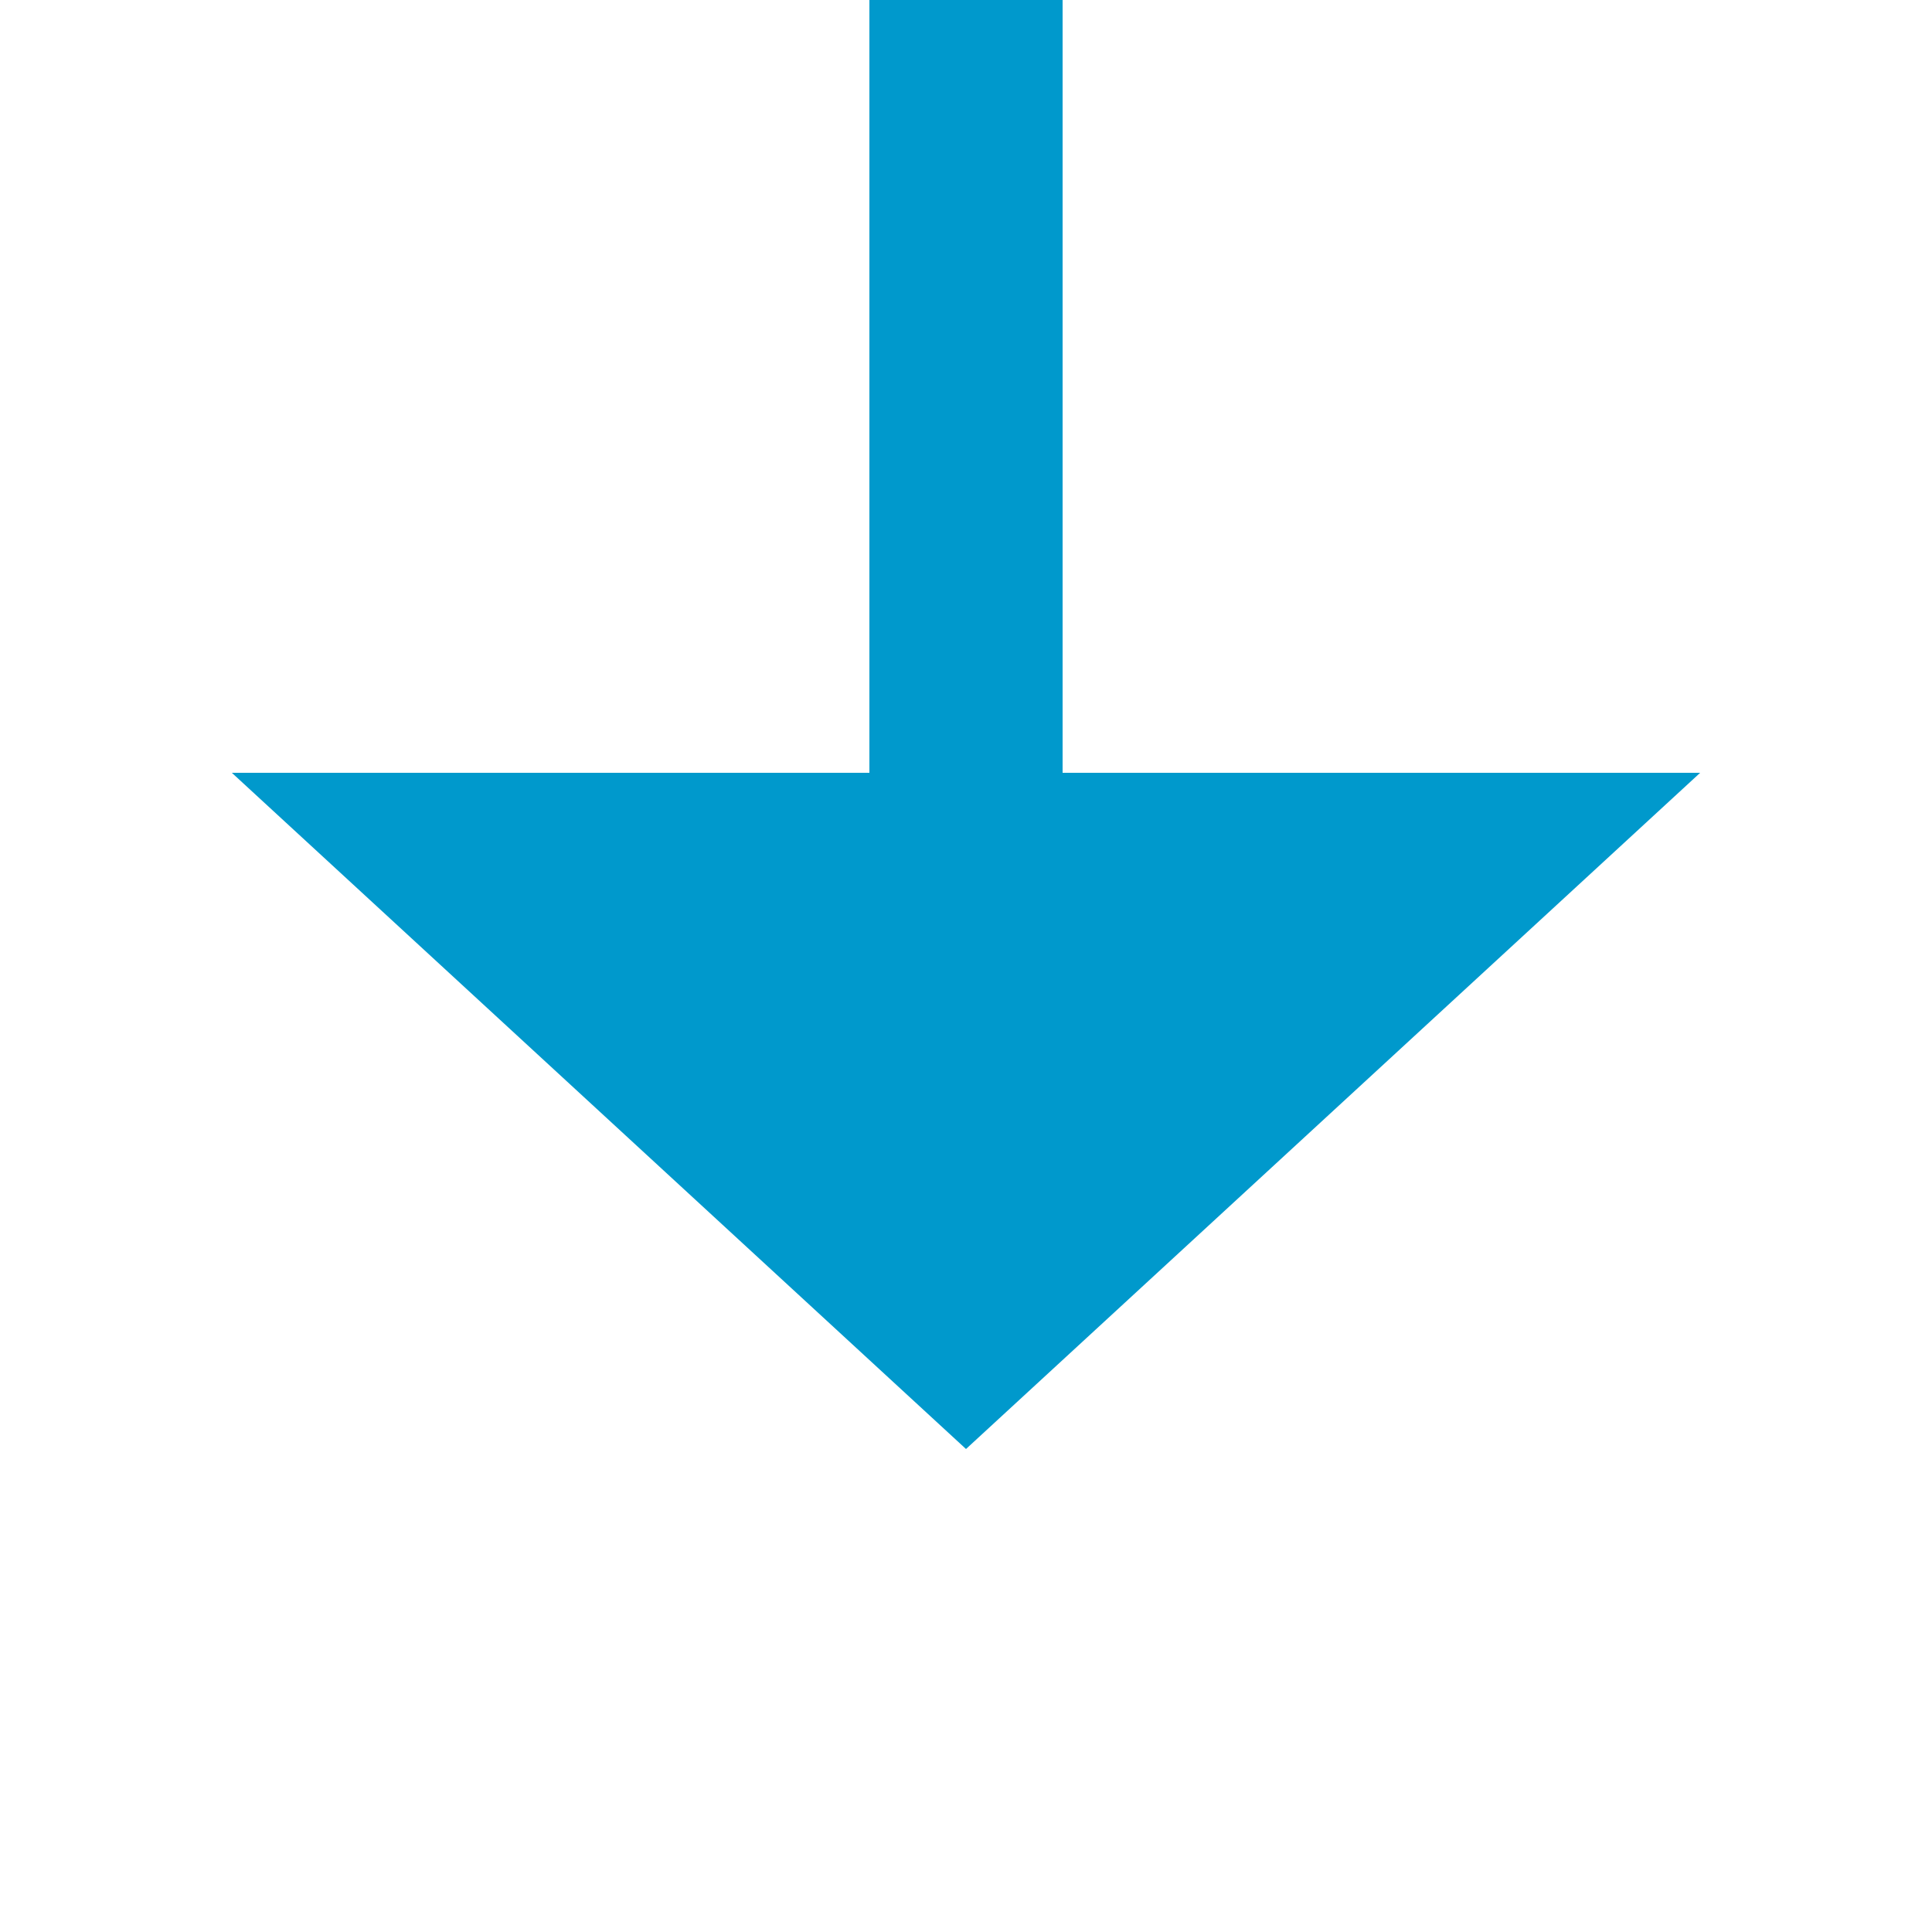
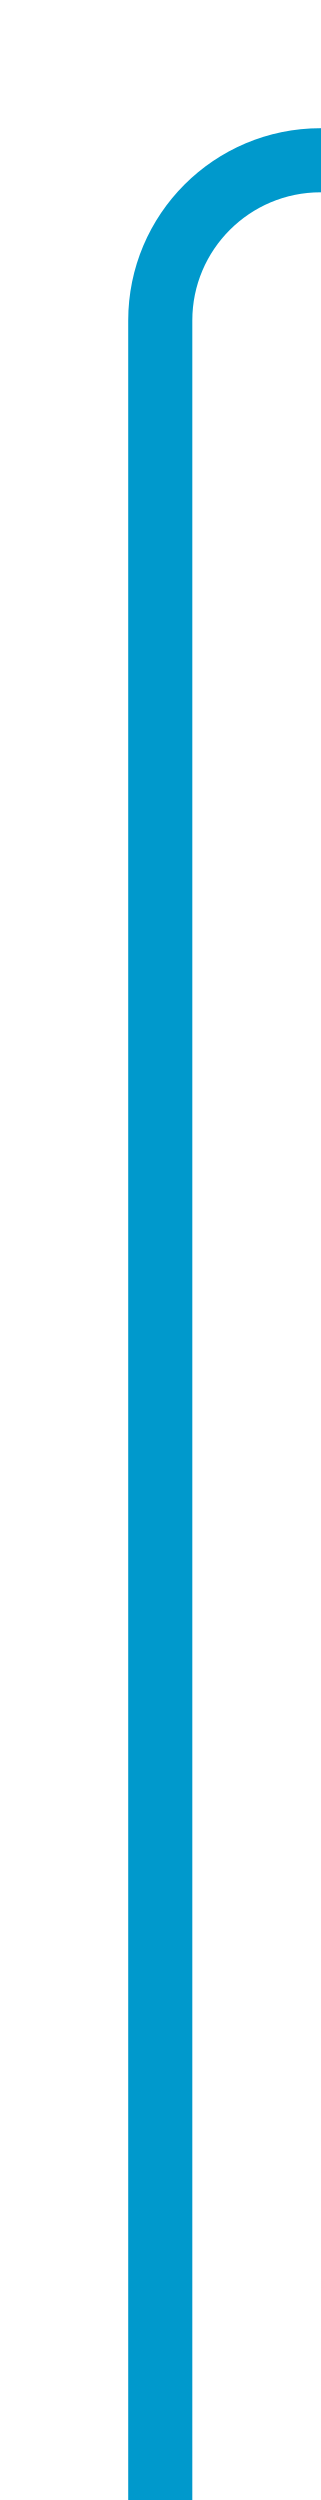
- <svg xmlns="http://www.w3.org/2000/svg" version="1.1" width="20px" height="20px" preserveAspectRatio="xMinYMid meet" viewBox="1151 593  20 18">
-   <path d="M 1161 561  L 1161 601  " stroke-width="2" stroke="#0099cc" fill="none" />
-   <path d="M 1153.4 600  L 1161 607  L 1168.6 600  L 1153.4 600  Z " fill-rule="nonzero" fill="#0099cc" stroke="none" />
+ <svg xmlns="http://www.w3.org/2000/svg" version="1.1" width="10px" height="78px" preserveAspectRatio="xMidYMin meet" viewBox="940 419  8 78">
+   <path d="M 989 424  L 949 424  A 5 5 0 0 0 944 429 L 944 497  " stroke-width="2" stroke="#0099cc" fill="none" />
</svg>
